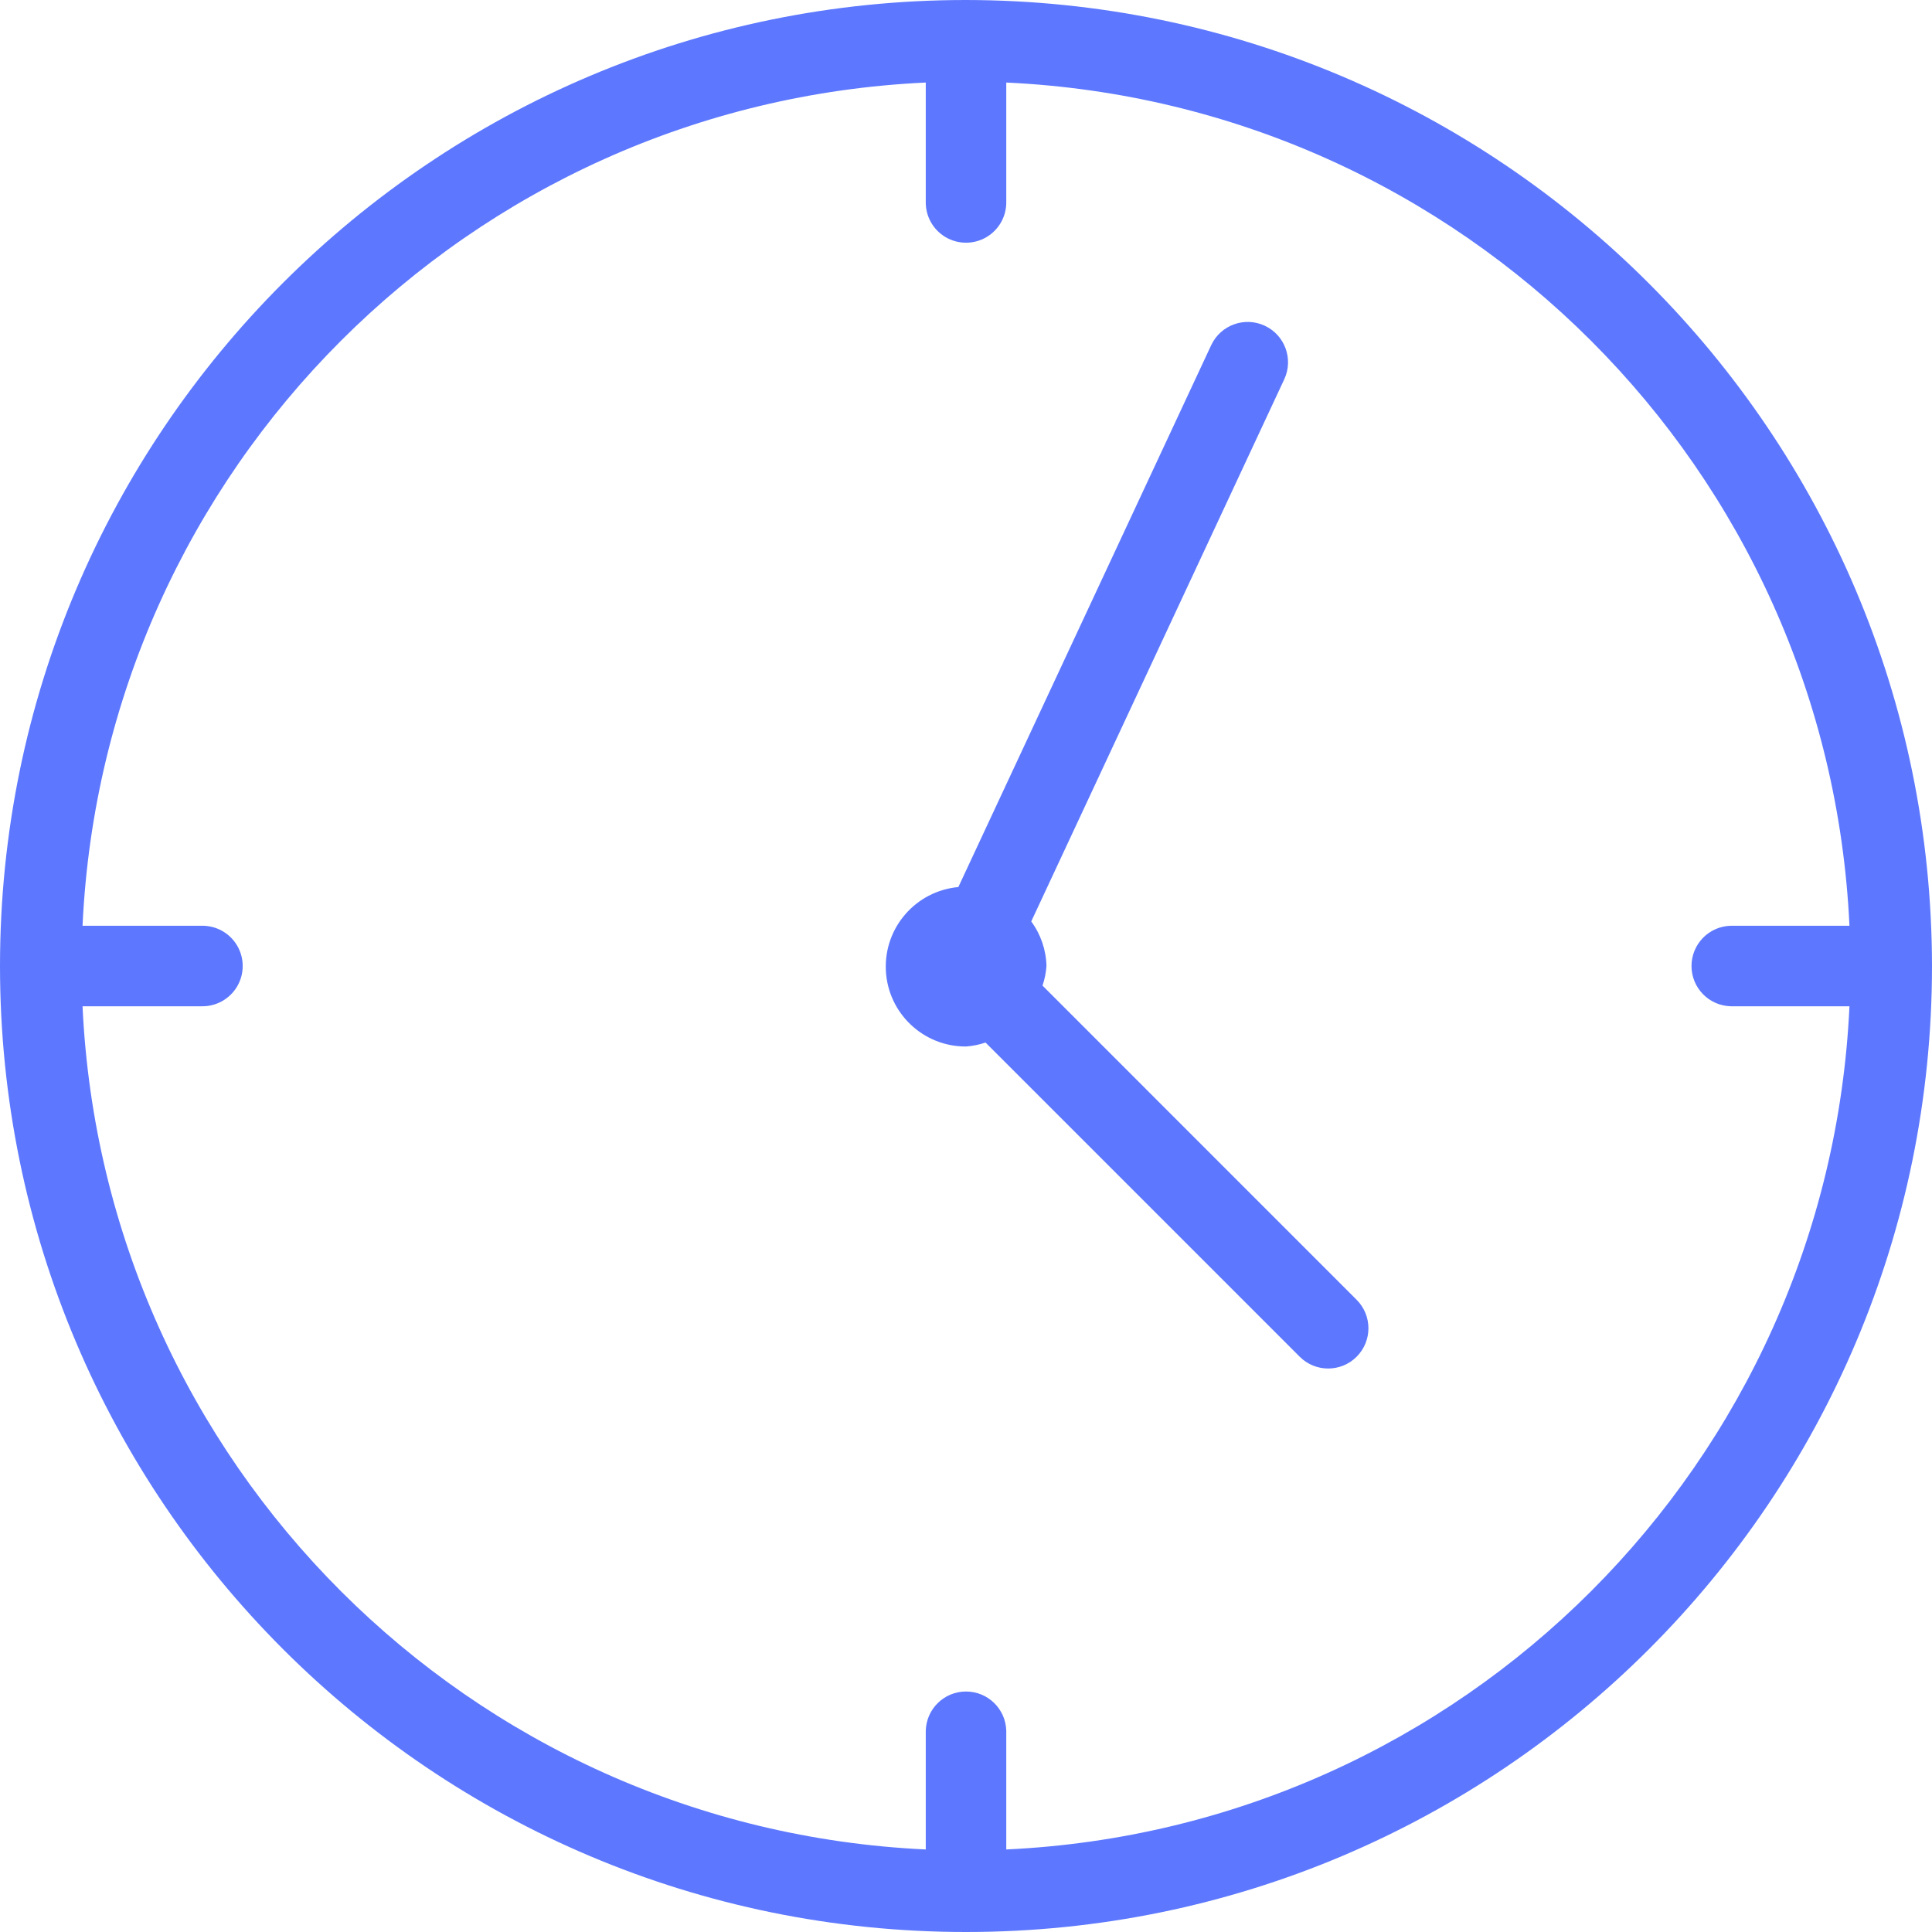
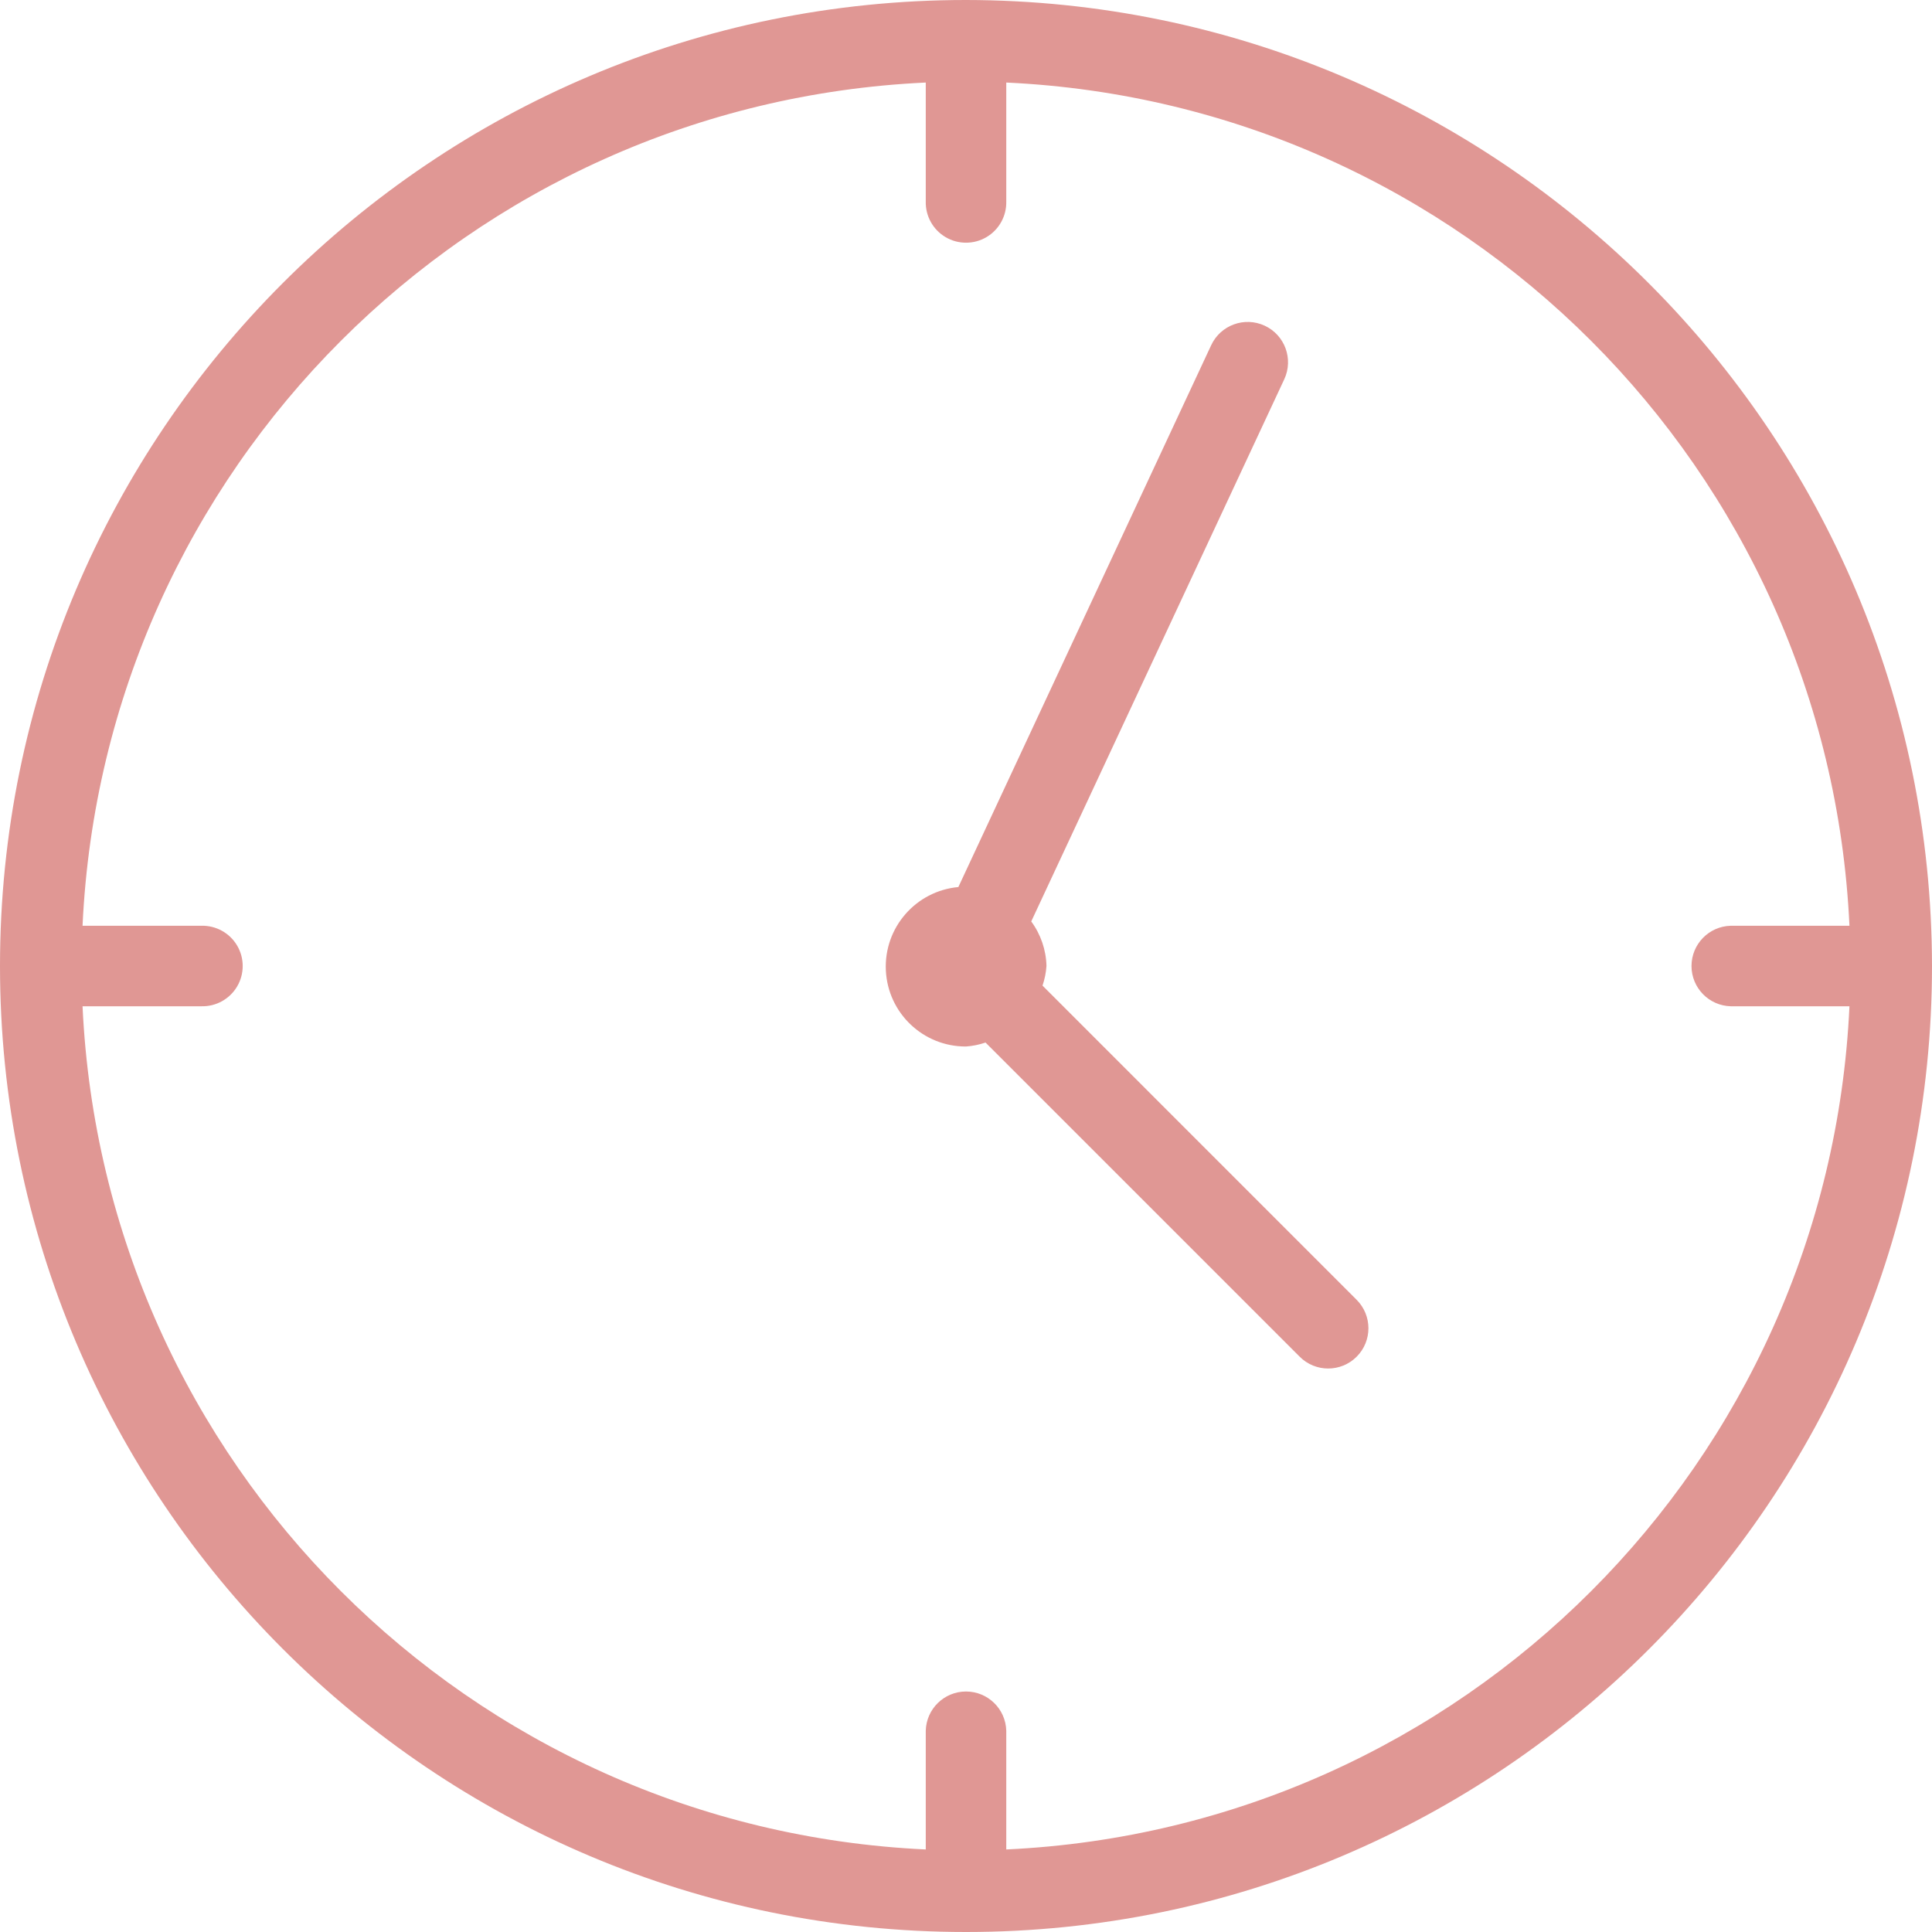
<svg xmlns="http://www.w3.org/2000/svg" id="Group_1256" data-name="Group 1256" width="63.43" height="63.43" viewBox="0 0 63.43 63.43">
-   <path id="Path_1490" data-name="Path 1490" d="M31.715,0A31.715,31.715,0,1,0,63.43,31.715,31.751,31.751,0,0,0,31.715,0Zm1.322,60.72v-3.9a1.322,1.322,0,0,0-2.643,0v3.9A29.062,29.062,0,0,1,2.71,33.037h3.9a1.322,1.322,0,1,0,0-2.643H2.71A29.062,29.062,0,0,1,30.394,2.71v3.9a1.322,1.322,0,1,0,2.643,0V2.71A29.062,29.062,0,0,1,60.72,30.394h-3.9a1.322,1.322,0,0,0,0,2.643h3.9A29.062,29.062,0,0,1,33.037,60.72Z" fill="#5d78ff" />
-   <path id="Path_1491" data-name="Path 1491" d="M239.822,107.136a2.535,2.535,0,0,0,.13-.644,2.571,2.571,0,0,0-.5-1.463l8.307-17.8a1.321,1.321,0,1,0-2.4-1.117l-8.3,17.788a2.623,2.623,0,0,0,.248,5.235,2.536,2.536,0,0,0,.644-.13l10.315,10.315a1.321,1.321,0,0,0,1.869-1.869Z" transform="translate(-205.595 -74.777)" fill="#5d78ff" />
+   <path id="Path_1490" data-name="Path 1490" d="M31.715,0A31.715,31.715,0,1,0,63.43,31.715,31.751,31.751,0,0,0,31.715,0Zm1.322,60.72v-3.9a1.322,1.322,0,0,0-2.643,0v3.9A29.062,29.062,0,0,1,2.71,33.037h3.9a1.322,1.322,0,1,0,0-2.643H2.71A29.062,29.062,0,0,1,30.394,2.71v3.9a1.322,1.322,0,1,0,2.643,0V2.71A29.062,29.062,0,0,1,60.72,30.394h-3.9a1.322,1.322,0,0,0,0,2.643h3.9A29.062,29.062,0,0,1,33.037,60.72Z" fill="#e09794" />
+   <path id="Path_1491" data-name="Path 1491" d="M239.822,107.136a2.535,2.535,0,0,0,.13-.644,2.571,2.571,0,0,0-.5-1.463l8.307-17.8a1.321,1.321,0,1,0-2.4-1.117l-8.3,17.788a2.623,2.623,0,0,0,.248,5.235,2.536,2.536,0,0,0,.644-.13l10.315,10.315a1.321,1.321,0,0,0,1.869-1.869Z" transform="translate(-205.595 -74.777)" fill="#e09794" />
</svg>
